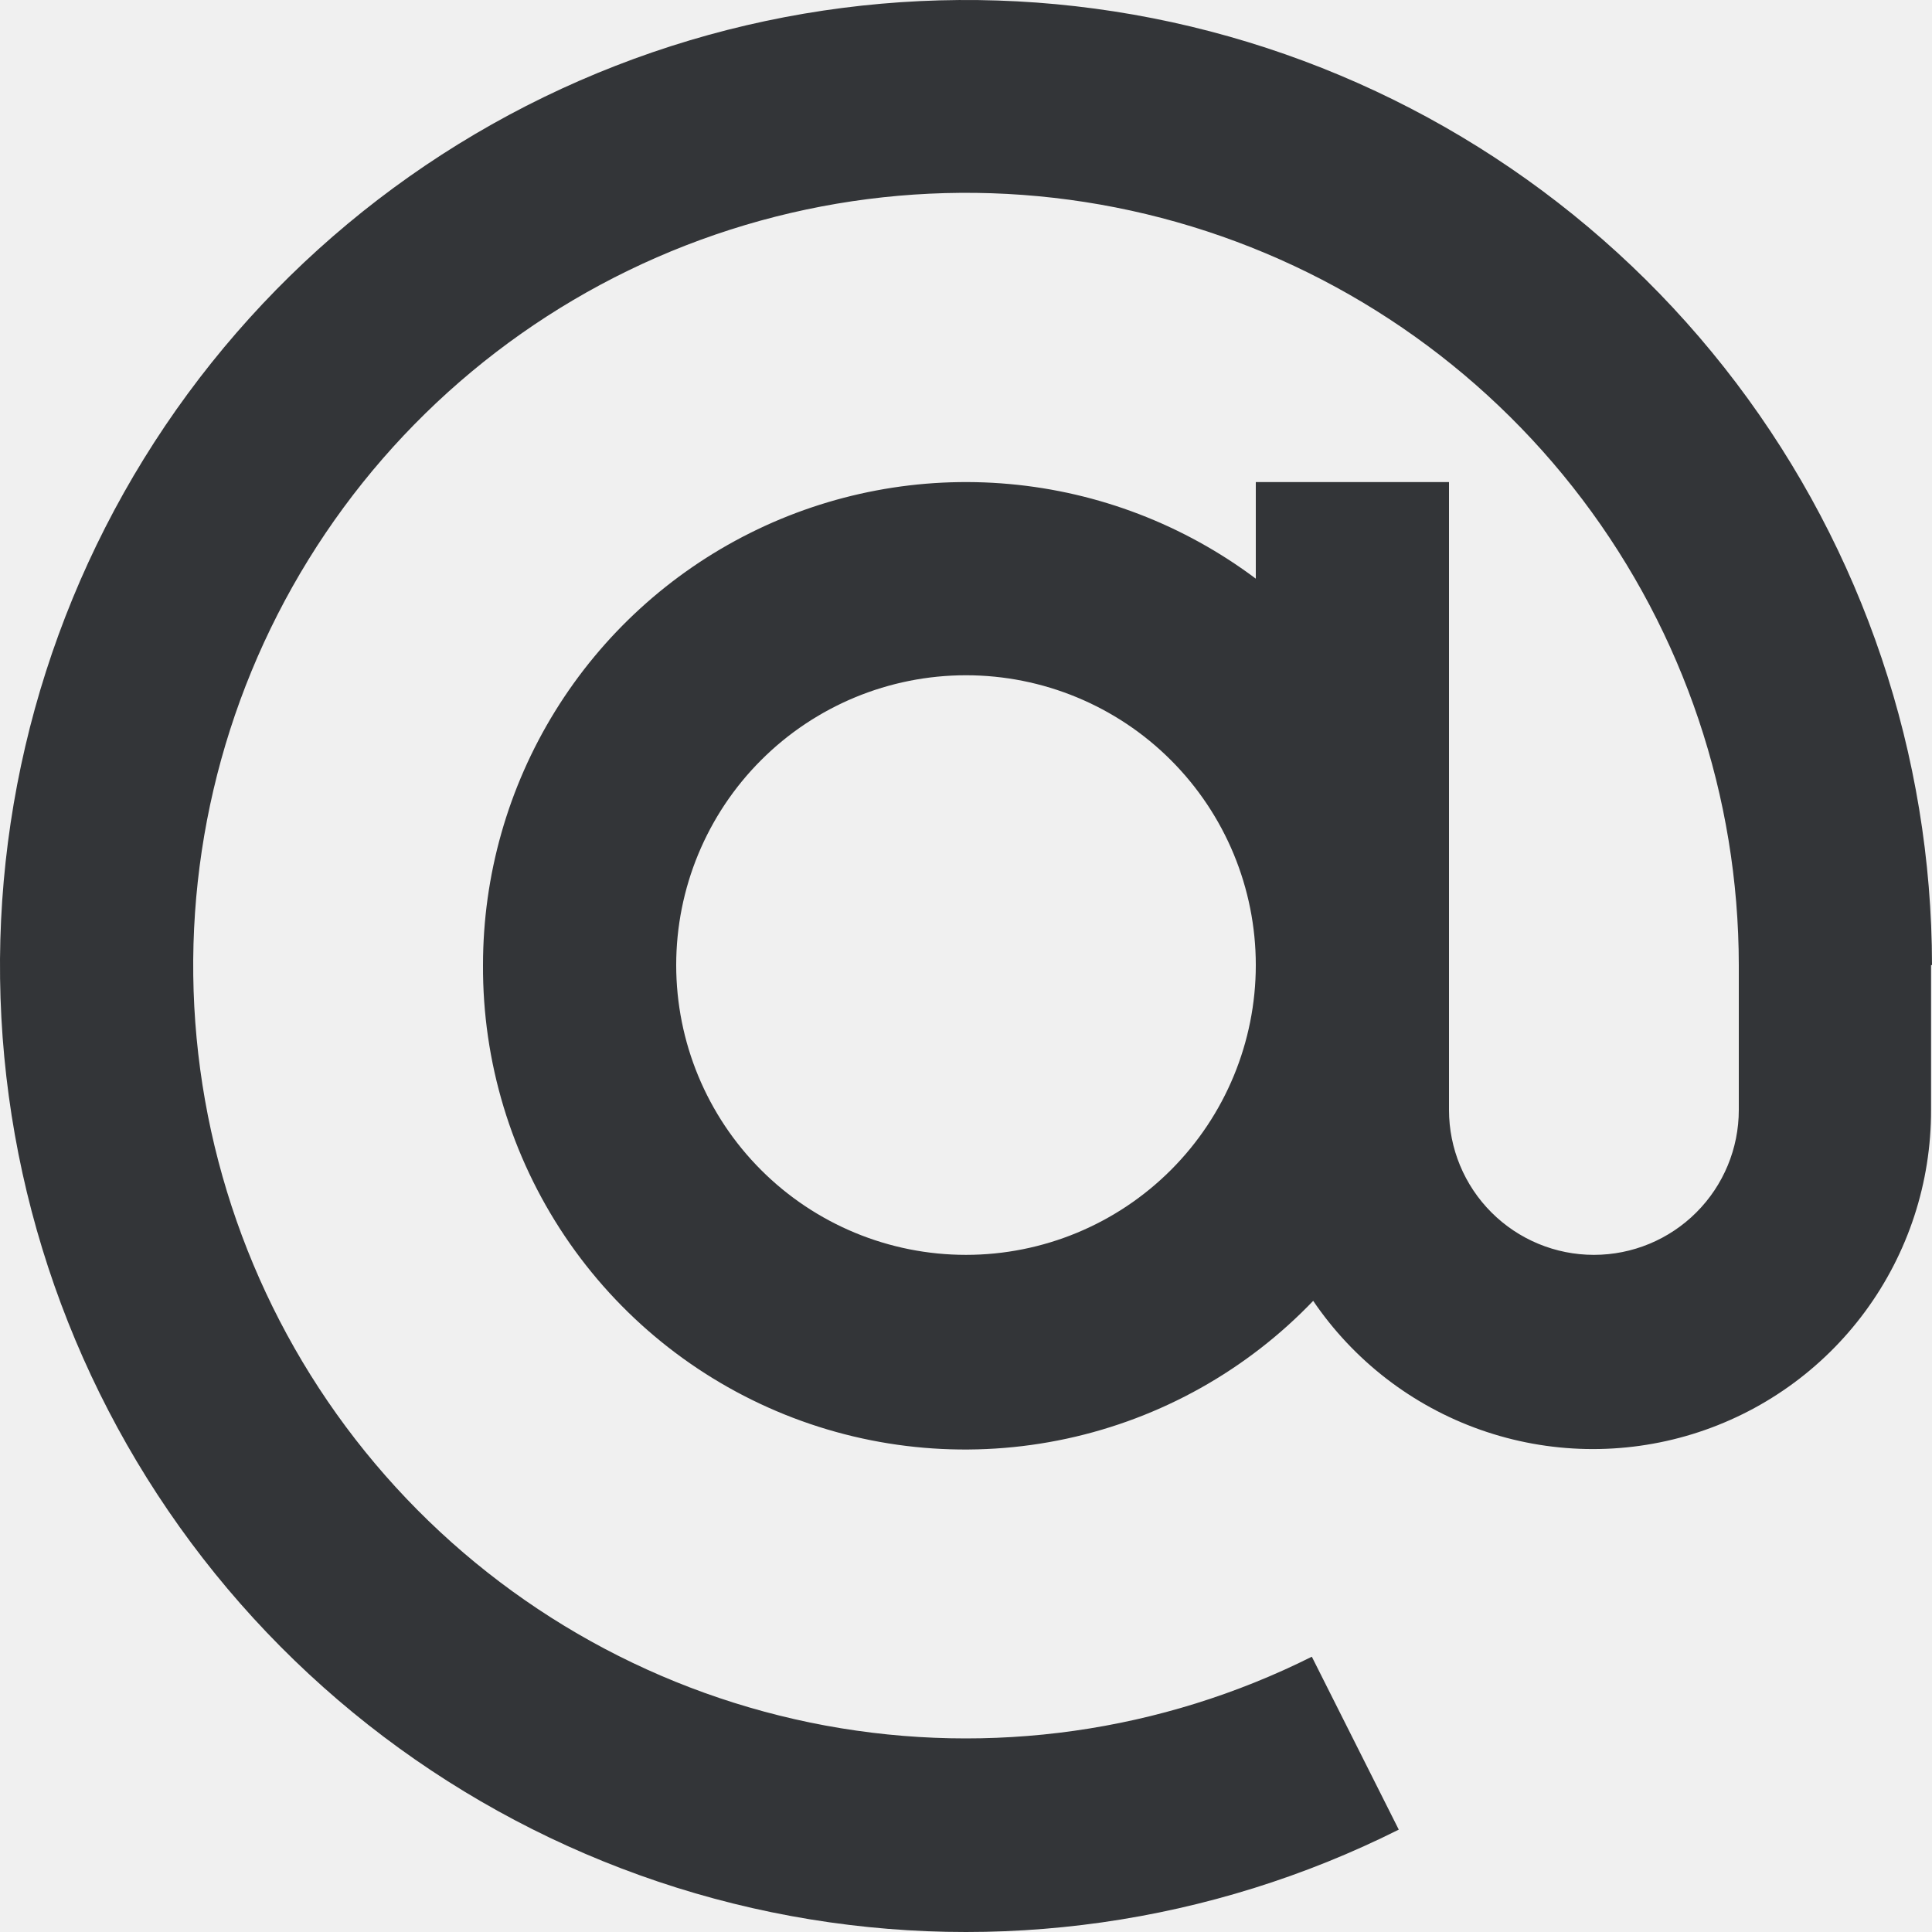
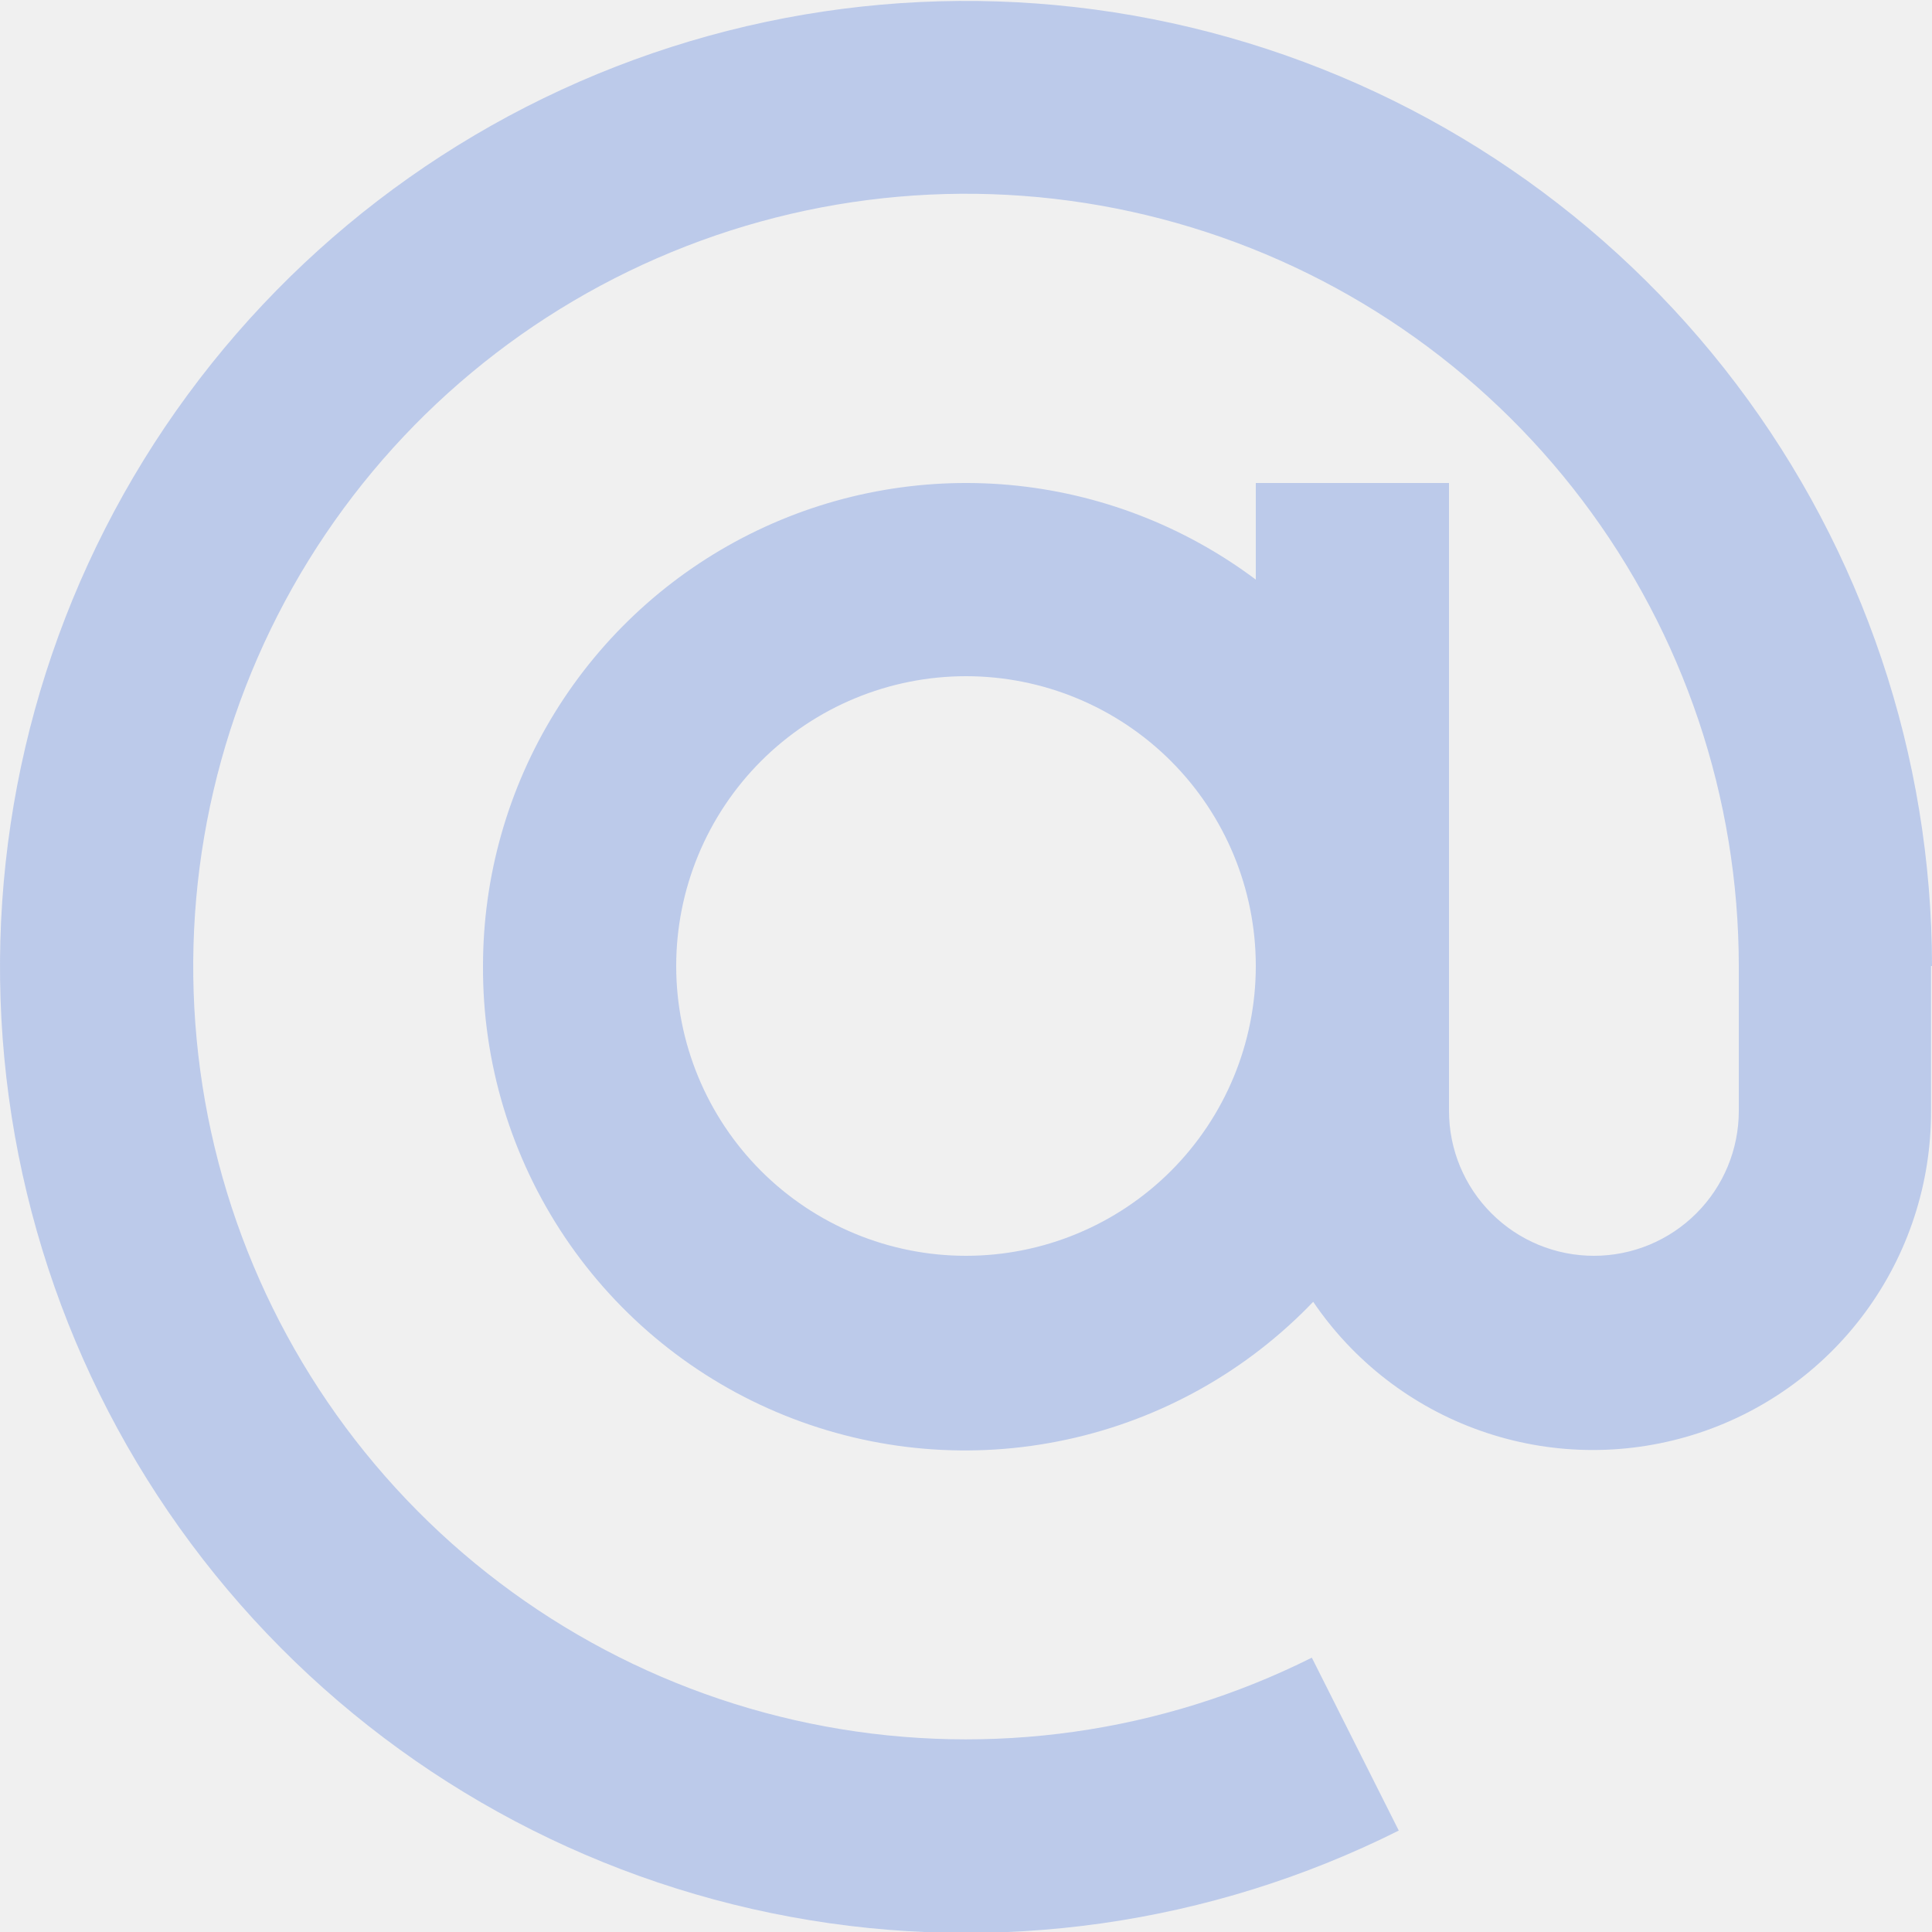
- <svg xmlns="http://www.w3.org/2000/svg" width="68" height="68" viewBox="0 0 68 68" fill="none">
-   <path d="M46.24 45.765C43.895 48.222 40.867 49.919 37.546 50.636C34.226 51.353 30.767 51.057 27.617 49.786C24.468 48.515 21.772 46.328 19.879 43.508C17.986 40.687 16.983 37.364 17 33.967C17 30.81 17.879 27.715 19.539 25.03C21.199 22.344 23.574 20.174 26.397 18.762C29.221 17.35 32.382 16.752 35.527 17.036C38.671 17.319 41.674 18.473 44.2 20.367V16.967H51V39.067C51 40.42 51.537 41.717 52.494 42.673C53.45 43.63 54.747 44.167 56.1 44.167C57.453 44.167 58.75 43.63 59.706 42.673C60.663 41.717 61.2 40.42 61.2 39.067V33.967C61.196 28.05 59.262 22.295 55.692 17.576C52.122 12.857 47.11 9.431 41.417 7.817C35.724 6.204 29.66 6.491 24.144 8.635C18.629 10.779 13.963 14.664 10.855 19.699C7.747 24.734 6.365 30.646 6.92 36.537C7.475 42.428 9.936 47.978 13.929 52.344C17.923 56.711 23.232 59.656 29.05 60.733C34.869 61.809 40.88 60.959 46.172 58.311L49.232 64.397C42.619 67.711 35.105 68.778 27.831 67.436C20.556 66.093 13.918 62.415 8.923 56.959C3.928 51.503 0.848 44.567 0.151 37.203C-0.546 29.838 1.178 22.448 5.061 16.152C8.945 9.856 14.775 4.998 21.669 2.315C28.562 -0.368 36.143 -0.729 43.26 1.285C50.378 3.3 56.644 7.581 61.109 13.479C65.573 19.377 67.993 26.57 68 33.967H67.388H67.966V39.067C67.974 41.618 67.161 44.103 65.649 46.158C64.137 48.212 62.005 49.726 59.567 50.476C57.129 51.226 54.515 51.174 52.109 50.325C49.703 49.477 47.634 47.879 46.206 45.765H46.24ZM34 44.167C36.705 44.167 39.3 43.093 41.212 41.18C43.125 39.267 44.2 36.672 44.2 33.967C44.2 31.262 43.125 28.668 41.212 26.755C39.3 24.842 36.705 23.767 34 23.767C31.295 23.767 28.7 24.842 26.788 26.755C24.875 28.668 23.8 31.262 23.8 33.967C23.8 36.672 24.875 39.267 26.788 41.18C28.7 43.093 31.295 44.167 34 44.167V44.167Z" fill="#333538" />
+ <svg xmlns="http://www.w3.org/2000/svg" width="40" height="40" viewBox="0 0 40 40" fill="none">
+   <g clip-path="url(#clip0_120_298)">
+     <path d="M27.2 26.94C25.821 28.386 24.039 29.384 22.086 29.805C20.133 30.227 18.099 30.053 16.246 29.305C14.393 28.558 12.807 27.271 11.693 25.612C10.58 23.953 9.99 21.998 10 20C10 18.143 10.517 16.322 11.493 14.743C12.47 13.163 13.867 11.886 15.528 11.056C17.189 10.225 19.049 9.874 20.898 10.04C22.748 10.207 24.514 10.886 26 12V10H30V23C30 23.796 30.316 24.559 30.879 25.121C31.441 25.684 32.204 26 33 26C33.796 26 34.559 25.684 35.121 25.121C35.684 24.559 36 23.796 36 23V20C35.998 16.519 34.86 13.134 32.76 10.358C30.66 7.582 27.712 5.567 24.363 4.618C21.014 3.669 17.447 3.837 14.203 5.099C10.958 6.36 8.214 8.645 6.385 11.607C4.557 14.569 3.744 18.046 4.071 21.512C4.397 24.977 5.844 28.242 8.194 30.81C10.543 33.379 13.666 35.111 17.088 35.744C20.511 36.378 24.047 35.878 27.16 34.32L28.96 37.9C25.07 39.849 20.65 40.477 16.371 39.687C12.092 38.898 8.187 36.734 5.249 33.525C2.31 30.315 0.499 26.235 0.089 21.903C-0.321 17.571 0.693 13.224 2.977 9.52C5.262 5.817 8.691 2.959 12.746 1.381C16.801 -0.197 21.26 -0.41 25.447 0.775C29.634 1.961 33.32 4.479 35.946 7.948C38.573 11.418 39.996 15.649 40 20H39.64H39.98V23C39.984 24.5 39.507 25.963 38.617 27.171C37.728 28.379 36.473 29.27 35.039 29.711C33.605 30.152 32.067 30.122 30.652 29.622C29.237 29.124 28.02 28.183 27.18 26.94H27.2ZM20 26C21.591 26 23.117 25.368 24.243 24.243C25.368 23.117 26 21.591 26 20C26 18.409 25.368 16.883 24.243 15.757C23.117 14.632 21.591 14 20 14C18.409 14 16.883 14.632 15.757 15.757C14.632 16.883 14 18.409 14 20C14 21.591 14.632 23.117 15.757 24.243C16.883 25.368 18.409 26 20 26V26Z" fill="#BCCAEA" />
+   </g>
+   <defs>
+     <clipPath id="clip0_120_298">
+       <rect width="40" height="40" fill="white" />
+     </clipPath>
+   </defs>
</svg>
